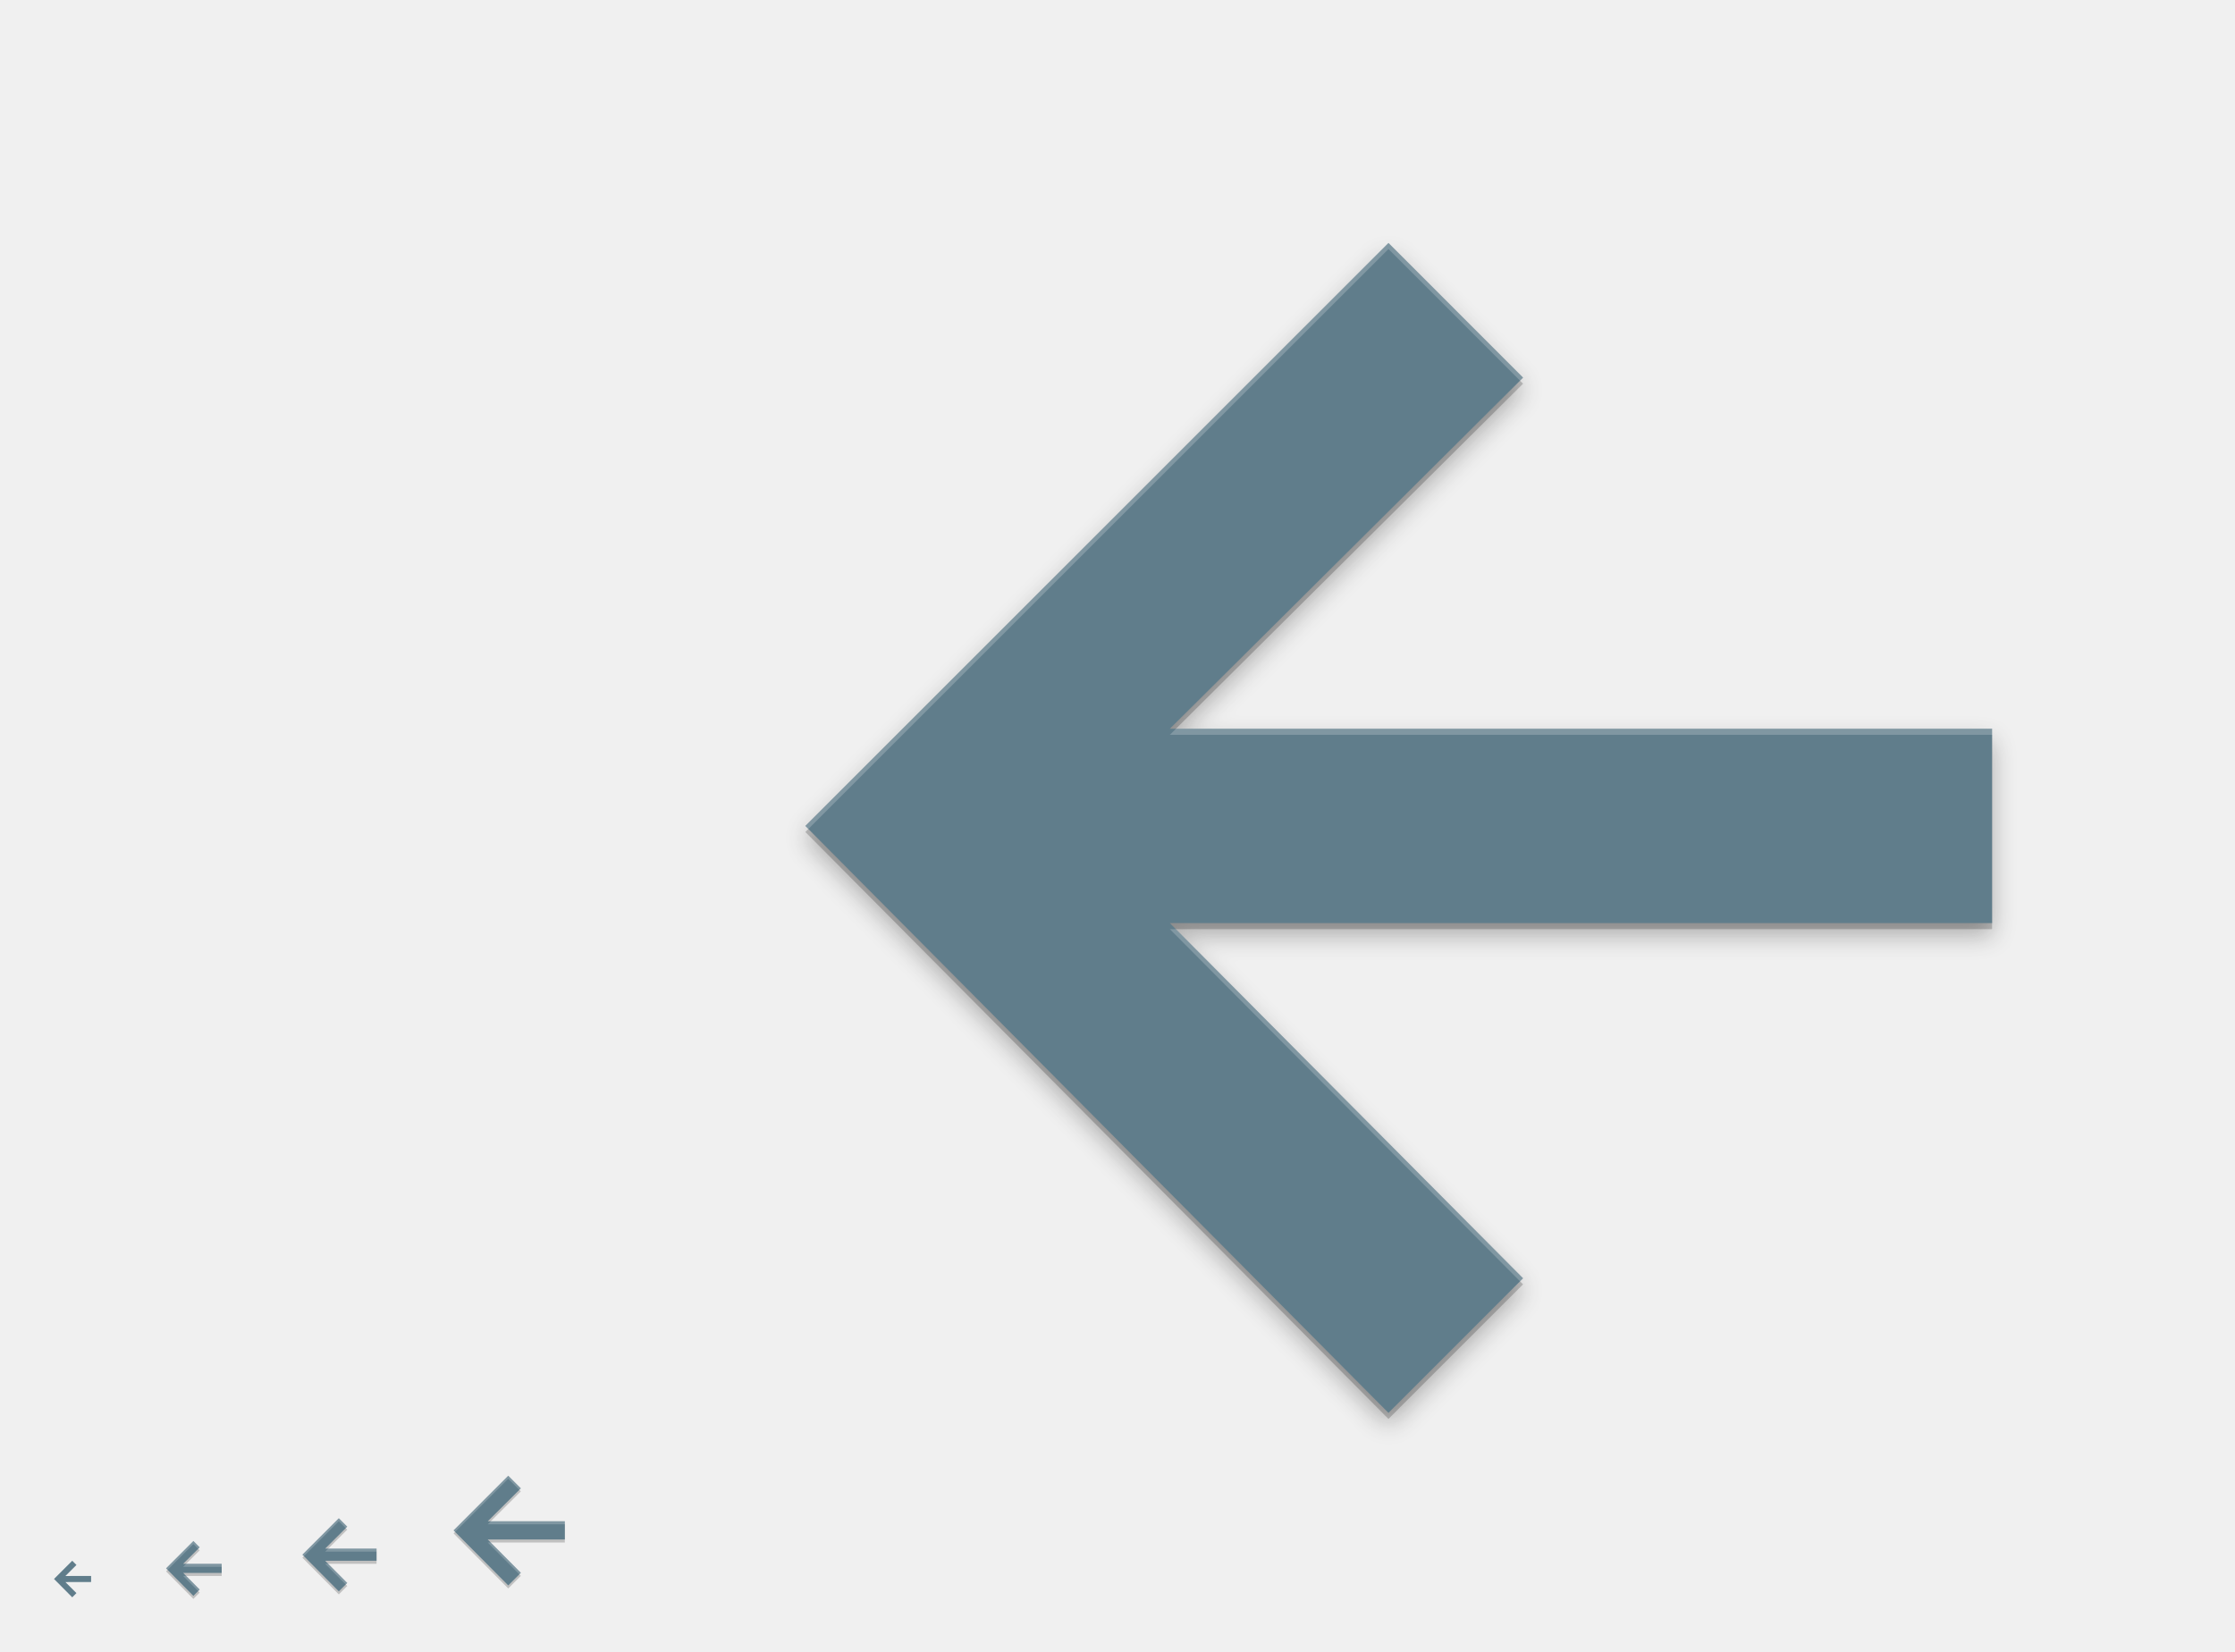
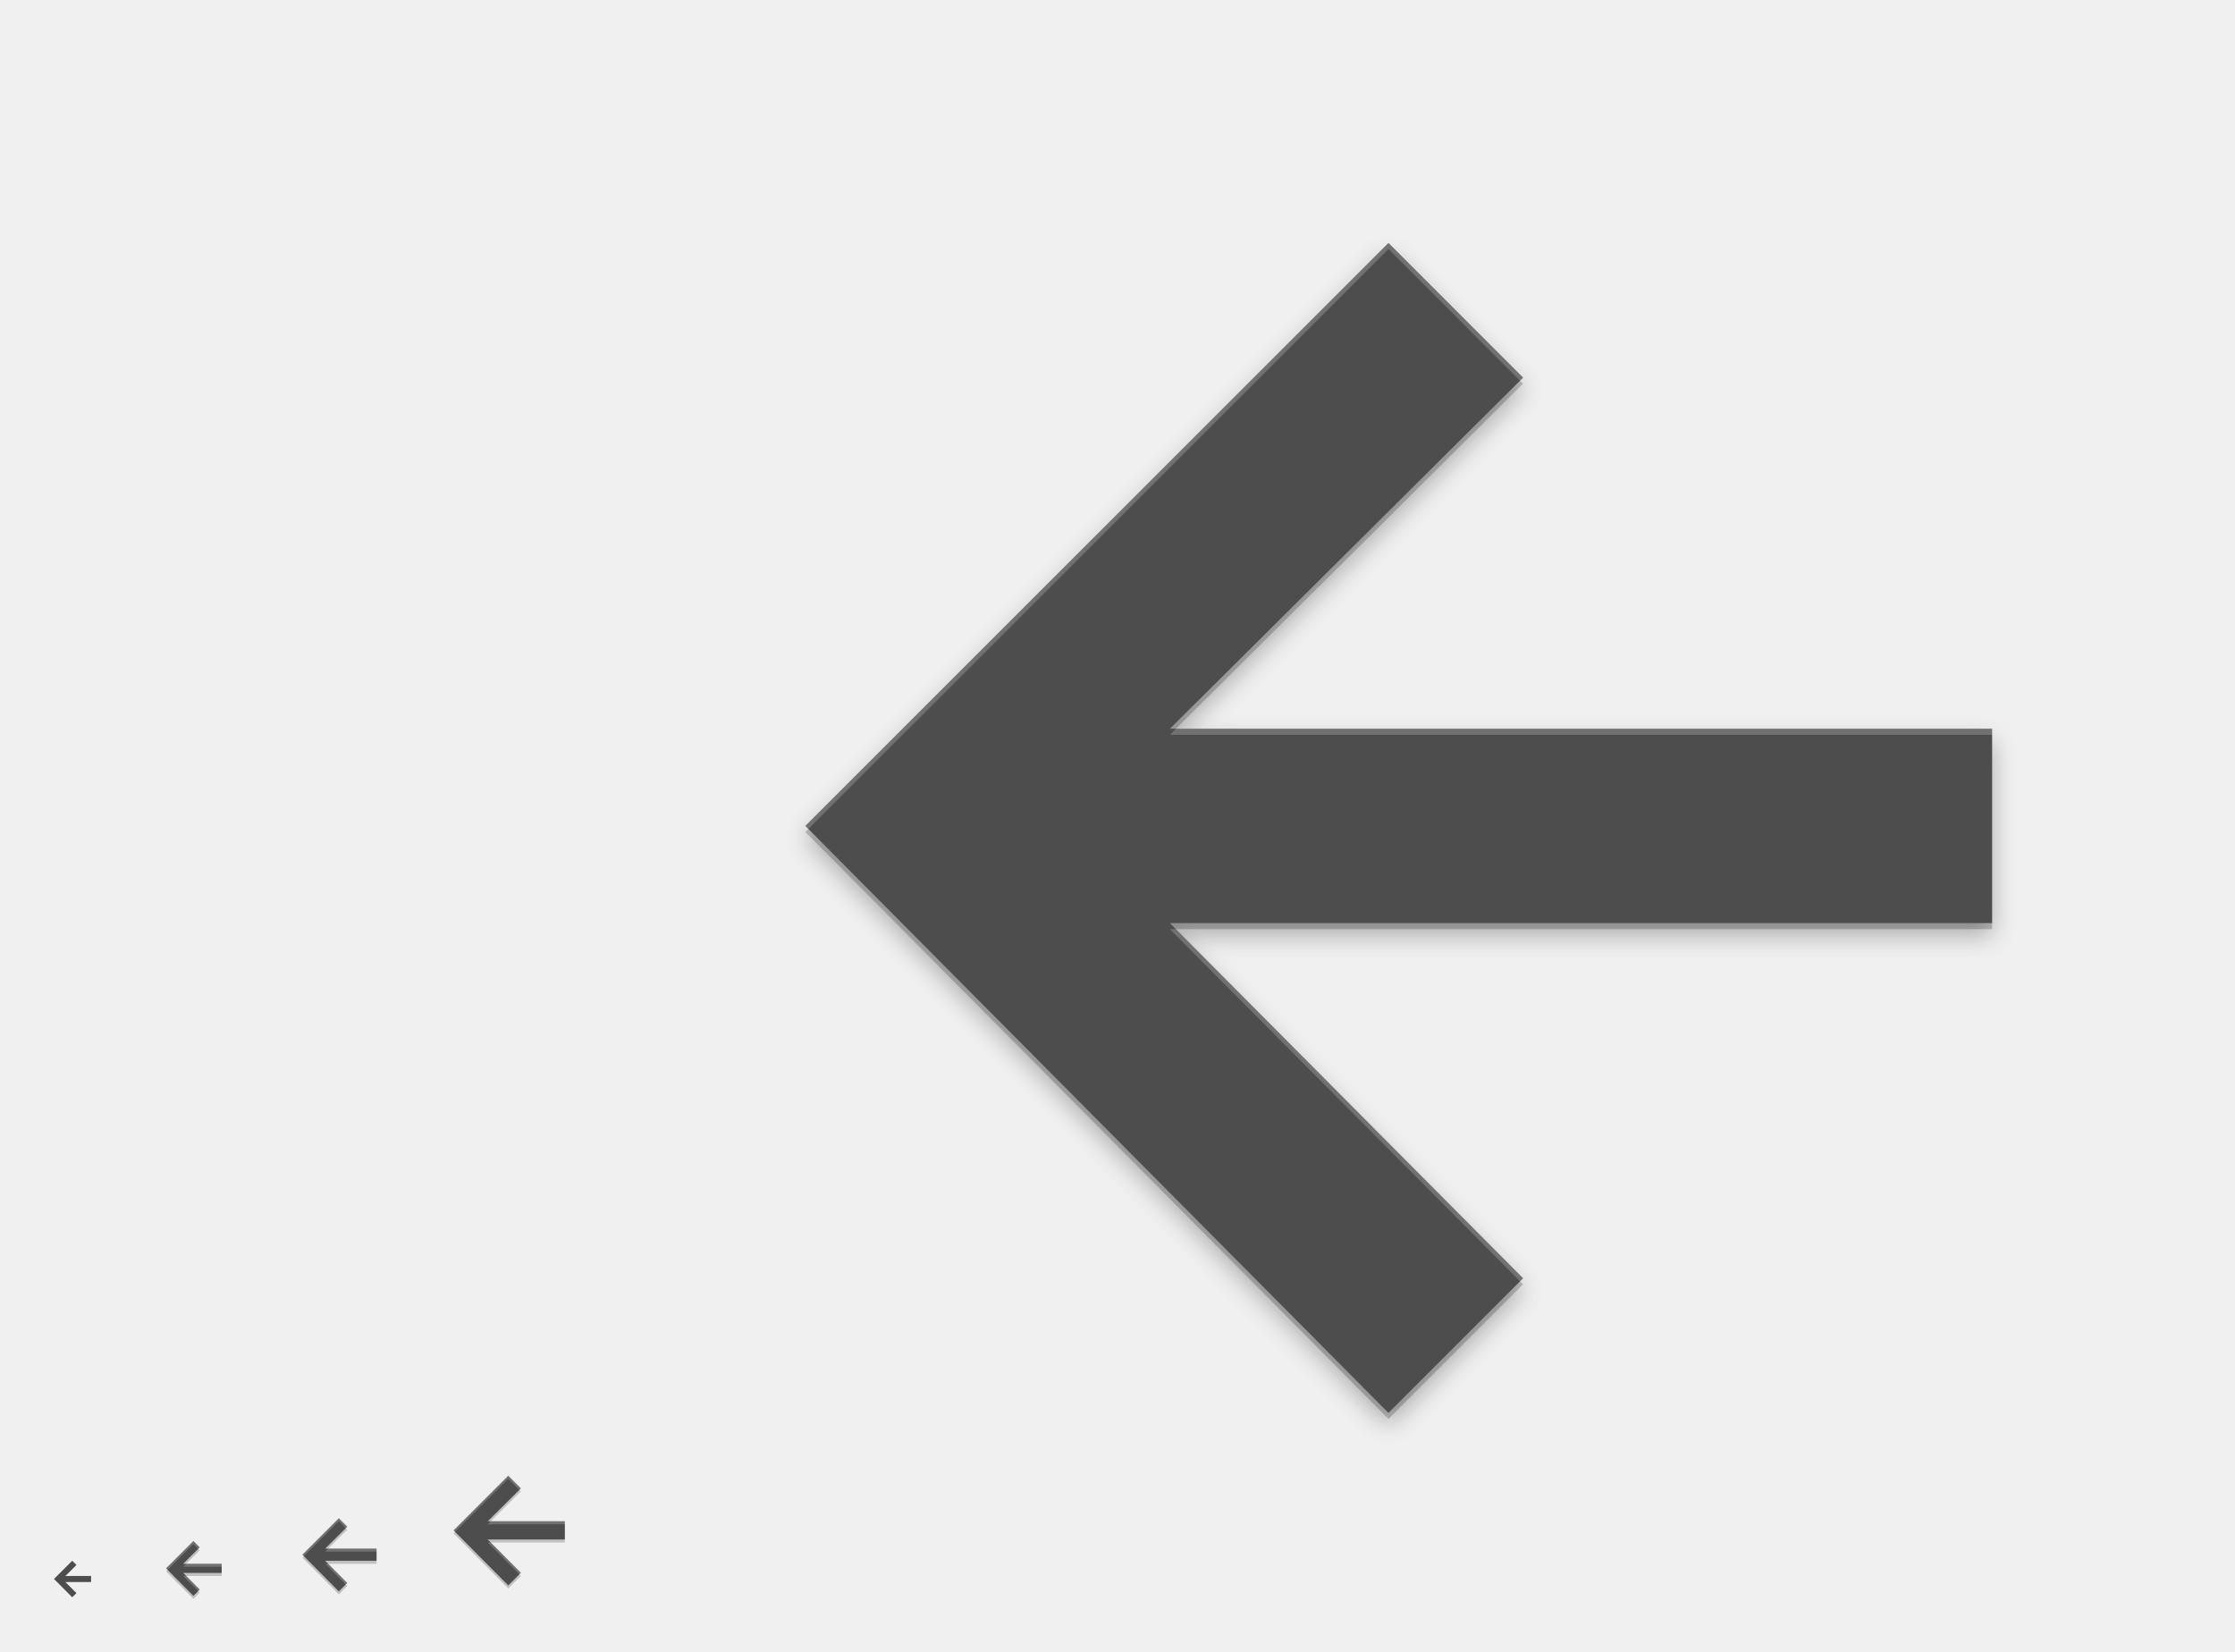
<svg xmlns="http://www.w3.org/2000/svg" xmlns:xlink="http://www.w3.org/1999/xlink" width="736" height="544" id="svg11300" version="1.0" style="display:inline;enable-background:new">
  <defs id="defs3">
    <filter style="color-interpolation-filters:sRGB" id="filter4240" x="-0.024" width="1.048" y="-0.024" height="1.048">
      <feGaussianBlur stdDeviation="3.88" id="feGaussianBlur4242" />
    </filter>
    <filter style="color-interpolation-filters:sRGB" id="filter4572" x="-0.024" width="1.048" y="-0.024" height="1.048">
      <feGaussianBlur stdDeviation="3.88" id="feGaussianBlur4574" />
    </filter>
    <filter style="color-interpolation-filters:sRGB" id="filter4686" x="-0.024" width="1.048" y="-0.024" height="1.048">
      <feGaussianBlur stdDeviation="3.88" id="feGaussianBlur4688" />
    </filter>
  </defs>
  <g style="display:inline" id="layer1" transform="translate(0,244)">
    <g style="display:none" id="layer7">
      <text y="337.745" xml:space="preserve" x="15.007" style="font-style:normal;font-variant:normal;font-weight:normal;font-stretch:normal;font-size:18px;font-family:'DejaVu Sans';-inkscape-font-specification:'DejaVu Sans';display:inline;fill:#000000;fill-opacity:1;stroke:none;enable-background:new" id="context">
        <tspan style="font-style:normal;font-variant:normal;font-weight:normal;font-stretch:normal;font-family:'DejaVu Sans';-inkscape-font-specification:'DejaVu Sans'" y="337.745" x="15.007" id="tspan3933">actions</tspan>
      </text>
      <text y="337.745" xml:space="preserve" x="142.488" style="font-style:normal;font-variant:normal;font-weight:bold;font-stretch:normal;font-size:18px;line-height:125%;font-family:'DejaVu Sans';-inkscape-font-specification:'DejaVu Sans Bold';text-align:start;writing-mode:lr-tb;text-anchor:start;display:inline;fill:#000000;fill-opacity:1;stroke:none;enable-background:new" id="icon-name">
        <tspan style="font-style:normal;font-variant:normal;font-weight:bold;font-stretch:normal;font-size:18px;font-family:'DejaVu Sans';-inkscape-font-specification:'DejaVu Sans Bold'" y="337.745" x="142.488" id="tspan3937">go-previous</tspan>
      </text>
      <rect style="display:inline;overflow:visible;visibility:visible;fill:#d3d7cf;fill-opacity:1;fill-rule:nonzero;stroke:none;stroke-width:2;marker:none;enable-background:accumulate" id="rect16x16" width="16" height="16" x="-32" y="268" transform="scale(-1,1)" />
      <rect style="display:inline;overflow:visible;visibility:visible;fill:#d3d7cf;fill-opacity:1;fill-rule:nonzero;stroke:none;stroke-width:2;marker:none;enable-background:accumulate" id="rect24x24" width="24" height="24" x="-76" y="260" transform="scale(-1,1)" />
      <rect style="display:inline;overflow:visible;visibility:visible;fill:#d3d7cf;fill-opacity:1;fill-rule:nonzero;stroke:none;stroke-width:2;marker:none;enable-background:accumulate" id="rect32x32" width="32" height="32" x="-128" y="252" transform="scale(-1,1)" />
      <rect y="236" x="-192" height="48" width="48" id="rect48x48" style="display:inline;overflow:visible;visibility:visible;fill:#d3d7cf;fill-opacity:1;fill-rule:nonzero;stroke:none;stroke-width:2;marker:none;enable-background:accumulate" transform="scale(-1,1)" />
      <rect style="display:inline;overflow:visible;visibility:visible;fill:#d3d7cf;fill-opacity:1;fill-rule:nonzero;stroke:none;stroke-width:2;marker:none;enable-background:accumulate" id="rect3951" width="512" height="512" x="-720" y="-228" transform="scale(-1,1)" />
    </g>
    <g id="layer6" style="display:inline">
      <g id="g4394">
-         <path d="m 23.788,270 1.385,1.386 -3.635,3.635 8.461,-0.021 0,2 -8.461,0.021 3.635,3.634 -1.385,1.385 -6.001,-6.041 z" style="fill:#607d8b;fill-opacity:1;fill-rule:nonzero;stroke:none" id="path4765" />
+         <path d="m 23.788,270 1.385,1.386 -3.635,3.635 8.461,-0.021 0,2 -8.461,0.021 3.635,3.634 -1.385,1.385 -6.001,-6.041 z" style="fill:#4d4d4d;fill-opacity:1;fill-rule:nonzero;stroke:none" id="path4765" />
        <rect style="display:inline;overflow:visible;visibility:visible;fill:none;fill-opacity:1;fill-rule:nonzero;stroke:none;stroke-width:2;marker:none;enable-background:accumulate" id="rect4349" width="16" height="16" x="-32" y="268" transform="scale(-1,1)" />
      </g>
      <g id="g4388">
        <path id="path4224" style="opacity:0.2;fill:#000000;fill-opacity:1;fill-rule:nonzero;stroke:none" d="m 63.683,264.501 2.078,2.079 -5.452,5.42 12.692,0 0,3 -12.692,0 5.452,5.483 -2.078,2.078 -9.001,-9.061 z" />
-         <path d="m 63.683,263.501 2.078,2.079 -5.452,5.42 12.692,0 0,3 -12.692,0 5.452,5.483 -2.078,2.078 -9.001,-9.061 z" style="fill:#607d8b;fill-opacity:1;fill-rule:nonzero;stroke:none" id="path4192" />
+         <path d="m 63.683,263.501 2.078,2.079 -5.452,5.42 12.692,0 0,3 -12.692,0 5.452,5.483 -2.078,2.078 -9.001,-9.061 z" style="fill:#4d4d4d;fill-opacity:1;fill-rule:nonzero;stroke:none" id="path4192" />
        <path id="path4212" d="m 63.684,263.5 -9.002,9 0.498,0.502 8.504,-8.502 1.576,1.578 0.5,-0.498 L 63.684,263.5 Z M 61.314,271 60.309,272 73,272 l 0,-1 -11.686,0 z m -1.006,4 4.953,4.98 0.498,-0.498 L 61.303,275 l -0.994,0 z" style="opacity:0.2;fill:#ffffff;fill-opacity:1;fill-rule:nonzero;stroke:none" />
        <rect style="display:inline;overflow:visible;visibility:visible;fill:none;fill-opacity:1;fill-rule:nonzero;stroke:none;stroke-width:2;marker:none;enable-background:accumulate" id="rect4351" width="24" height="24" x="-76" y="260" transform="scale(-1,1)" />
      </g>
      <g id="g4382">
        <path d="m 111.577,257.001 2.77,2.772 -7.27,7.227 16.923,0 0,4 -16.923,0 7.27,7.311 -2.77,2.77 -12.002,-12.081 z" style="opacity:0.2;fill:#000000;fill-opacity:1;fill-rule:nonzero;stroke:none" id="path4222" />
-         <path id="path4173" style="fill:#607d8b;fill-opacity:1;fill-rule:nonzero;stroke:none" d="m 111.577,256.001 2.77,2.772 -7.27,7.227 16.923,0 0,4 -16.923,0 7.27,7.311 -2.77,2.77 -12.002,-12.081 z" />
+         <path id="path4173" style="fill:#4d4d4d;fill-opacity:1;fill-rule:nonzero;stroke:none" d="m 111.577,256.001 2.77,2.772 -7.27,7.227 16.923,0 0,4 -16.923,0 7.27,7.311 -2.77,2.77 -12.002,-12.081 z" />
        <path id="path4210" d="M 111.576,256.002 99.576,268 l 0.498,0.502 11.502,-11.5 2.27,2.27 0.502,-0.498 -2.771,-2.771 z M 108.084,266 l -1.006,1 16.922,0 0,-1 -15.916,0 z m -1.006,5 6.771,6.809 0.498,-0.498 -6.275,-6.311 -0.994,0 z" style="opacity:0.2;fill:#ffffff;fill-opacity:1;fill-rule:nonzero;stroke:none" />
        <rect style="display:inline;overflow:visible;visibility:visible;fill:none;fill-opacity:1;fill-rule:nonzero;stroke:none;stroke-width:2;marker:none;enable-background:accumulate" id="rect4353" width="32" height="32" x="-128" y="252" transform="scale(-1,1)" />
      </g>
      <g id="g4376">
        <path d="m 167.365,243.001 4.155,4.158 L 160.616,258 l 25.384,0 0,6 -25.384,0 10.905,10.966 -4.155,4.155 -18.003,-18.122 z" style="opacity:0.2;fill:#000000;fill-opacity:1;fill-rule:nonzero;stroke:none" id="path4226" />
-         <path id="path4198" style="fill:#607d8b;fill-opacity:1;fill-rule:nonzero;stroke:none" d="m 167.365,242.001 4.155,4.158 L 160.616,257 l 25.384,0 0,6 -25.384,0 10.905,10.966 -4.155,4.155 -18.003,-18.122 z" />
+         <path id="path4198" style="fill:#4d4d4d;fill-opacity:1;fill-rule:nonzero;stroke:none" d="m 167.365,242.001 4.155,4.158 L 160.616,257 l 25.384,0 0,6 -25.384,0 10.905,10.966 -4.155,4.155 -18.003,-18.122 z" />
        <path id="path4214" d="M 167.365,242.002 149.363,260 l 0.498,0.502 17.504,-17.5 3.654,3.654 0.502,-0.498 -4.156,-4.156 z M 161.621,257 l -1.006,1 25.385,0 0,-1 -24.379,0 z m -1.006,7 10.408,10.465 0.498,-0.498 -9.912,-9.967 -0.994,0 z" style="opacity:0.2;fill:#ffffff;fill-opacity:1;fill-rule:nonzero;stroke:none" />
        <rect y="236" x="-192" height="48" width="48" id="rect4355" style="display:inline;overflow:visible;visibility:visible;fill:none;fill-opacity:1;fill-rule:nonzero;stroke:none;stroke-width:2;marker:none;enable-background:accumulate" transform="scale(-1,1)" />
      </g>
      <g id="g4368">
        <path id="path4244" style="opacity:0.1;fill:#000000;fill-opacity:1;fill-rule:nonzero;stroke:none;filter:url(#filter4240)" d="m 457.232,-159.984 44.323,44.347 L 385.237,0 656,0 l 0,64 -270.764,0 116.318,116.976 -44.323,44.323 L 265.204,31.999 Z" />
        <path d="m 457.232,-159.984 44.323,44.347 L 385.237,0 656,0 l 0,64 -270.764,0 116.318,116.976 -44.323,44.323 L 265.204,31.999 Z" style="opacity:0.2;fill:#000000;fill-opacity:1;fill-rule:nonzero;stroke:none;filter:url(#filter4240)" id="path4238" />
        <path id="path4236" style="opacity:0.2;fill:#000000;fill-opacity:1;fill-rule:nonzero;stroke:none" d="m 457.232,-161.984 44.323,44.347 L 385.237,-2 l 270.764,0 0,64 -270.764,0 116.318,116.976 -44.323,44.323 L 265.204,29.999 Z" />
-         <path d="m 457.232,-163.984 44.323,44.347 L 385.237,-4 l 270.764,0 0,64 -270.764,0 116.318,116.976 -44.323,44.323 L 265.204,27.999 Z" style="fill:#607d8b;fill-opacity:1;fill-rule:nonzero;stroke:none" id="path4167" />
+         <path d="m 457.232,-163.984 44.323,44.347 L 385.237,-4 l 270.764,0 0,64 -270.764,0 116.318,116.976 -44.323,44.323 L 265.204,27.999 Z" style="fill:#4d4d4d;fill-opacity:1;fill-rule:nonzero;stroke:none" id="path4167" />
        <path id="path4231" d="M 457.232,-163.984 265.205,28 l 0.996,1.004 191.031,-190.988 43.32,43.344 1.002,-0.996 -44.322,-44.348 z M 387.248,-4 385.236,-2 656,-2 l 0,-2 -268.752,0 z m -2.012,66 115.32,115.975 0.998,-0.998 L 387.225,62 l -1.988,0 z" style="opacity:0.2;fill:#ffffff;fill-opacity:1;fill-rule:nonzero;stroke:none" />
        <rect style="display:inline;overflow:visible;visibility:visible;fill:none;fill-opacity:1;fill-rule:nonzero;stroke:none;stroke-width:2;marker:none;enable-background:accumulate" id="rect4357" width="512" height="512" x="-720" y="-228" transform="scale(-1,1)" />
      </g>
    </g>
  </g>
  <g transform="translate(0,244)" id="g4246" style="display:inline">
    <g id="g4248" style="display:none">
      <text id="text4250" style="font-style:normal;font-variant:normal;font-weight:normal;font-stretch:normal;font-size:18px;font-family:'DejaVu Sans';-inkscape-font-specification:'DejaVu Sans';display:inline;fill:#000000;fill-opacity:1;stroke:none;enable-background:new" x="755.007" xml:space="preserve" y="337.745">
        <tspan id="tspan4252" x="755.007" y="337.745" style="font-style:normal;font-variant:normal;font-weight:normal;font-stretch:normal;font-family:'DejaVu Sans';-inkscape-font-specification:'DejaVu Sans'">actions</tspan>
      </text>
      <text id="text4254" style="font-style:normal;font-variant:normal;font-weight:bold;font-stretch:normal;font-size:18px;line-height:125%;font-family:'DejaVu Sans';-inkscape-font-specification:'DejaVu Sans Bold';text-align:start;writing-mode:lr-tb;text-anchor:start;display:inline;fill:#000000;fill-opacity:1;stroke:none;enable-background:new" x="882.488" xml:space="preserve" y="337.745">
        <tspan x="882.488" y="337.745" style="font-style:normal;font-variant:normal;font-weight:bold;font-stretch:normal;font-size:18px;font-family:'DejaVu Sans';-inkscape-font-specification:'DejaVu Sans Bold'" id="tspan4300">go-next</tspan>
      </text>
      <rect transform="scale(-1,1)" y="268" x="-772" height="16" width="16" id="rect4258" style="display:inline;overflow:visible;visibility:visible;fill:#d3d7cf;fill-opacity:1;fill-rule:nonzero;stroke:none;stroke-width:2;marker:none;enable-background:accumulate" />
      <rect transform="scale(-1,1)" y="260" x="-816" height="24" width="24" id="rect4260" style="display:inline;overflow:visible;visibility:visible;fill:#d3d7cf;fill-opacity:1;fill-rule:nonzero;stroke:none;stroke-width:2;marker:none;enable-background:accumulate" />
      <rect transform="scale(-1,1)" y="252" x="-868" height="32" width="32" id="rect4262" style="display:inline;overflow:visible;visibility:visible;fill:#d3d7cf;fill-opacity:1;fill-rule:nonzero;stroke:none;stroke-width:2;marker:none;enable-background:accumulate" />
      <rect transform="scale(-1,1)" style="display:inline;overflow:visible;visibility:visible;fill:#d3d7cf;fill-opacity:1;fill-rule:nonzero;stroke:none;stroke-width:2;marker:none;enable-background:accumulate" id="rect4264" width="48" height="48" x="-932" y="236" />
      <rect transform="scale(-1,1)" y="-228" x="-1460" height="512" width="512" id="rect4266" style="display:inline;overflow:visible;visibility:visible;fill:#d3d7cf;fill-opacity:1;fill-rule:nonzero;stroke:none;stroke-width:2;marker:none;enable-background:accumulate" />
    </g>
    <g style="display:inline" id="g4268">
      <use style="display:inline;enable-background:new" x="0" y="0" xlink:href="#g4368" id="use4400" transform="matrix(-1,0,0,1,1668,0)" width="100%" height="100%" />
      <use style="display:inline;enable-background:new" x="0" y="0" xlink:href="#g4376" id="use4405" transform="matrix(-1,0,0,1,1076,0)" width="100%" height="100%" />
      <use style="display:inline;enable-background:new" x="0" y="0" xlink:href="#g4382" id="use4410" transform="matrix(-1,0,0,1,964,0)" width="100%" height="100%" />
      <use style="display:inline;enable-background:new" x="0" y="0" xlink:href="#g4388" id="use4415" transform="matrix(-1,0,0,1,868,0)" width="100%" height="100%" />
      <use style="display:inline;enable-background:new" x="0" y="0" xlink:href="#g4394" id="use4420" transform="matrix(-1,0,0,1,788,0)" width="100%" height="100%" />
    </g>
  </g>
  <g transform="translate(0,244)" id="g4425" style="display:inline">
    <g id="g4427" style="display:none">
      <text id="text4429" style="font-style:normal;font-variant:normal;font-weight:normal;font-stretch:normal;font-size:18px;font-family:'DejaVu Sans';-inkscape-font-specification:'DejaVu Sans';display:inline;fill:#000000;fill-opacity:1;stroke:none;enable-background:new" x="15.007" xml:space="preserve" y="-302.255">
        <tspan id="tspan4431" x="15.007" y="-302.255" style="font-style:normal;font-variant:normal;font-weight:normal;font-stretch:normal;font-family:'DejaVu Sans';-inkscape-font-specification:'DejaVu Sans'">actions</tspan>
      </text>
      <text id="text4433" style="font-style:normal;font-variant:normal;font-weight:bold;font-stretch:normal;font-size:18px;line-height:125%;font-family:'DejaVu Sans';-inkscape-font-specification:'DejaVu Sans Bold';text-align:start;writing-mode:lr-tb;text-anchor:start;display:inline;fill:#000000;fill-opacity:1;stroke:none;enable-background:new" x="142.488" xml:space="preserve" y="-302.255">
        <tspan x="142.488" y="-302.255" style="font-style:normal;font-variant:normal;font-weight:bold;font-stretch:normal;font-size:18px;font-family:'DejaVu Sans';-inkscape-font-specification:'DejaVu Sans Bold'" id="tspan4499">go-up</tspan>
      </text>
      <rect transform="scale(-1,1)" y="-372" x="-32" height="16" width="16" id="rect4437" style="display:inline;overflow:visible;visibility:visible;fill:#d3d7cf;fill-opacity:1;fill-rule:nonzero;stroke:none;stroke-width:2;marker:none;enable-background:accumulate" />
      <rect transform="scale(-1,1)" y="-380" x="-76" height="24" width="24" id="rect4439" style="display:inline;overflow:visible;visibility:visible;fill:#d3d7cf;fill-opacity:1;fill-rule:nonzero;stroke:none;stroke-width:2;marker:none;enable-background:accumulate" />
      <rect transform="scale(-1,1)" y="-388" x="-128" height="32" width="32" id="rect4441" style="display:inline;overflow:visible;visibility:visible;fill:#d3d7cf;fill-opacity:1;fill-rule:nonzero;stroke:none;stroke-width:2;marker:none;enable-background:accumulate" />
      <rect transform="scale(-1,1)" style="display:inline;overflow:visible;visibility:visible;fill:#d3d7cf;fill-opacity:1;fill-rule:nonzero;stroke:none;stroke-width:2;marker:none;enable-background:accumulate" id="rect4443" width="48" height="48" x="-192" y="-404" />
      <rect transform="scale(-1,1)" y="-868" x="-720" height="512" width="512" id="rect4445" style="display:inline;overflow:visible;visibility:visible;fill:#d3d7cf;fill-opacity:1;fill-rule:nonzero;stroke:none;stroke-width:2;marker:none;enable-background:accumulate" />
    </g>
    <g style="display:inline" id="g4447">
      <g id="g4534" transform="matrix(0,1,-1,0,-340,-388)">
-         <path id="path4451" style="fill:#607d8b;fill-opacity:1;fill-rule:nonzero;stroke:none" d="m 23.788,-370 1.385,1.386 -3.635,3.635 8.461,-0.021 0,2 -8.461,0.021 3.635,3.634 -1.385,1.385 -6.001,-6.041 z" />
+         <path id="path4451" style="fill:#4d4d4d;fill-opacity:1;fill-rule:nonzero;stroke:none" d="m 23.788,-370 1.385,1.386 -3.635,3.635 8.461,-0.021 0,2 -8.461,0.021 3.635,3.634 -1.385,1.385 -6.001,-6.041 z" />
        <rect transform="scale(-1,1)" y="-372" x="-32" height="16" width="16" id="rect4453" style="display:inline;overflow:visible;visibility:visible;fill:none;fill-opacity:1;fill-rule:nonzero;stroke:none;stroke-width:2;marker:none;enable-background:accumulate" />
      </g>
      <g id="g4530" transform="matrix(0,1,-1,0,-304,-432)">
        <path id="path4548" style="opacity:0.2;fill:#000000;fill-opacity:1;fill-rule:nonzero;stroke:none" d="m 64.683,-376.499 2.078,2.079 -5.452,5.42 12.692,0 0,3 -12.692,0 5.452,5.483 -2.078,2.078 -9.001,-9.061 z" />
-         <path id="path4459" style="fill:#607d8b;fill-opacity:1;fill-rule:nonzero;stroke:none" d="m 63.683,-376.499 2.078,2.079 -5.452,5.42 12.692,0 0,3 -12.692,0 5.452,5.483 -2.078,2.078 -9.001,-9.061 z" />
+         <path id="path4459" style="fill:#4d4d4d;fill-opacity:1;fill-rule:nonzero;stroke:none" d="m 63.683,-376.499 2.078,2.079 -5.452,5.42 12.692,0 0,3 -12.692,0 5.452,5.483 -2.078,2.078 -9.001,-9.061 z" />
        <rect transform="scale(-1,1)" y="-380" x="-76" height="24" width="24" id="rect4463" style="display:inline;overflow:visible;visibility:visible;fill:none;fill-opacity:1;fill-rule:nonzero;stroke:none;stroke-width:2;marker:none;enable-background:accumulate" />
        <path style="opacity:0.2;fill:#ffffff;fill-opacity:1;fill-rule:nonzero;stroke:none" d="m 63.5,-133.318 -9.061,9.002 0.502,0.502 8.559,-8.504 8.5,8.502 0.5,-0.5 -9,-9.002 z" transform="matrix(0,-1,1,0,188,-304)" id="path4542" />
      </g>
      <g id="g4526" transform="matrix(0,1,-1,0,-260,-484)">
        <path d="m 112.577,-383.999 2.77,2.772 -7.27,7.227 16.923,0 0,4 -16.923,0 7.27,7.311 -2.77,2.77 -12.002,-12.081 z" style="opacity:0.2;fill:#000000;fill-opacity:1;fill-rule:nonzero;stroke:none" id="path4550" />
-         <path d="m 111.577,-383.999 2.77,2.772 -7.27,7.227 16.923,0 0,4 -16.923,0 7.27,7.311 -2.77,2.77 -12.002,-12.081 z" style="fill:#607d8b;fill-opacity:1;fill-rule:nonzero;stroke:none" id="path4469" />
+         <path d="m 111.577,-383.999 2.77,2.772 -7.27,7.227 16.923,0 0,4 -16.923,0 7.27,7.311 -2.77,2.77 -12.002,-12.081 z" style="fill:#4d4d4d;fill-opacity:1;fill-rule:nonzero;stroke:none" id="path4469" />
        <rect transform="scale(-1,1)" y="-388" x="-128" height="32" width="32" id="rect4473" style="display:inline;overflow:visible;visibility:visible;fill:none;fill-opacity:1;fill-rule:nonzero;stroke:none;stroke-width:2;marker:none;enable-background:accumulate" />
        <path style="opacity:0.2;fill:#ffffff;fill-opacity:1;fill-rule:nonzero;stroke:none" d="m 112,-140.424 -12.082,12 0.502,0.502 11.58,-11.502 11.498,11.5 0.5,-0.5 -11.998,-12 z" transform="matrix(0,-1,1,0,240,-260)" id="path4544" />
      </g>
      <g id="g4522" transform="matrix(0,1,-1,0,-212,-548)">
        <path d="m 168.365,-397.999 4.155,4.158 -10.905,10.841 25.384,0 0,6 -25.384,0 10.905,10.966 -4.155,4.155 -18.003,-18.122 z" style="opacity:0.2;fill:#000000;fill-opacity:1;fill-rule:nonzero;stroke:none" id="path4552" />
-         <path d="m 167.365,-397.999 4.155,4.158 -10.905,10.841 25.384,0 0,6 -25.384,0 10.905,10.966 -4.155,4.155 -18.003,-18.122 z" style="fill:#607d8b;fill-opacity:1;fill-rule:nonzero;stroke:none" id="path4479" />
+         <path d="m 167.365,-397.999 4.155,4.158 -10.905,10.841 25.384,0 0,6 -25.384,0 10.905,10.966 -4.155,4.155 -18.003,-18.122 z" style="fill:#4d4d4d;fill-opacity:1;fill-rule:nonzero;stroke:none" id="path4479" />
        <rect transform="scale(-1,1)" style="display:inline;overflow:visible;visibility:visible;fill:none;fill-opacity:1;fill-rule:nonzero;stroke:none;stroke-width:2;marker:none;enable-background:accumulate" id="rect4483" width="48" height="48" x="-192" y="-404" />
        <path style="opacity:0.2;fill:#ffffff;fill-opacity:1;fill-rule:nonzero;stroke:none" d="m 168,-154.637 -18.121,18.002 0.502,0.502 17.619,-17.504 17.498,17.502 0.5,-0.5 L 168,-154.637 Z" transform="matrix(0,-1,1,0,304,-212)" id="path4546" />
      </g>
      <g id="g4538" transform="matrix(0,1,-1,0,-148,-1076)">
        <path d="m 461.232,-803.984 44.323,44.347 L 389.237,-644 l 270.764,0 0,64 -270.764,0 116.318,116.976 -44.323,44.323 -192.028,-193.3 z" style="opacity:0.1;fill:#000000;fill-opacity:1;fill-rule:nonzero;stroke:none;filter:url(#filter4572)" id="path4576" />
        <path id="path4570" style="opacity:0.2;fill:#000000;fill-opacity:1;fill-rule:nonzero;stroke:none;filter:url(#filter4572)" d="m 461.232,-803.984 44.323,44.347 L 389.237,-644 l 270.764,0 0,64 -270.764,0 116.318,116.976 -44.323,44.323 -192.028,-193.3 z" />
        <path d="m 459.232,-803.984 44.323,44.347 L 387.237,-644 l 270.764,0 0,64 -270.764,0 116.318,116.976 -44.323,44.323 -192.028,-193.3 z" style="opacity:0.2;fill:#000000;fill-opacity:1;fill-rule:nonzero;stroke:none" id="path4568" />
-         <path id="path4493" style="fill:#607d8b;fill-opacity:1;fill-rule:nonzero;stroke:none" d="m 457.232,-803.984 44.323,44.347 L 385.237,-644 l 270.764,0 0,64 -270.764,0 116.318,116.976 -44.323,44.323 -192.028,-193.3 z" />
+         <path id="path4493" style="fill:#4d4d4d;fill-opacity:1;fill-rule:nonzero;stroke:none" d="m 457.232,-803.984 44.323,44.347 L 385.237,-644 l 270.764,0 0,64 -270.764,0 116.318,116.976 -44.323,44.323 -192.028,-193.3 z" />
        <rect transform="scale(-1,1)" y="-868" x="-720" height="512" width="512" id="rect4497" style="display:inline;overflow:visible;visibility:visible;fill:none;fill-opacity:1;fill-rule:nonzero;stroke:none;stroke-width:2;marker:none;enable-background:accumulate" />
        <path style="opacity:0.2;fill:#ffffff;fill-opacity:1;fill-rule:nonzero;stroke:none" d="m 464,-566.795 -193.299,192.027 1.004,1.004 L 464,-564.795 l 190.984,191.027 1,-1 L 464,-566.795 Z" transform="matrix(0,-1,1,0,832,-148)" id="path4563" />
      </g>
    </g>
  </g>
  <g style="display:inline" id="g4578" transform="translate(0,244)">
    <g style="display:none" id="g4580">
      <text y="-302.255" xml:space="preserve" x="755.007" style="font-style:normal;font-variant:normal;font-weight:normal;font-stretch:normal;font-size:18px;font-family:'DejaVu Sans';-inkscape-font-specification:'DejaVu Sans';display:inline;fill:#000000;fill-opacity:1;stroke:none;enable-background:new" id="text4582">
        <tspan style="font-style:normal;font-variant:normal;font-weight:normal;font-stretch:normal;font-family:'DejaVu Sans';-inkscape-font-specification:'DejaVu Sans'" y="-302.255" x="755.007" id="tspan4584">actions</tspan>
      </text>
      <text y="-302.255" xml:space="preserve" x="882.488" style="font-style:normal;font-variant:normal;font-weight:bold;font-stretch:normal;font-size:18px;line-height:125%;font-family:'DejaVu Sans';-inkscape-font-specification:'DejaVu Sans Bold';text-align:start;writing-mode:lr-tb;text-anchor:start;display:inline;fill:#000000;fill-opacity:1;stroke:none;enable-background:new" id="text4586">
        <tspan style="font-style:normal;font-variant:normal;font-weight:bold;font-stretch:normal;font-size:18px;font-family:'DejaVu Sans';-inkscape-font-specification:'DejaVu Sans Bold'" y="-302.255" x="882.488" id="tspan4652">go-down</tspan>
      </text>
      <rect style="display:inline;overflow:visible;visibility:visible;fill:#d3d7cf;fill-opacity:1;fill-rule:nonzero;stroke:none;stroke-width:2;marker:none;enable-background:accumulate" id="rect4590" width="16" height="16" x="-772" y="-372" transform="scale(-1,1)" />
      <rect style="display:inline;overflow:visible;visibility:visible;fill:#d3d7cf;fill-opacity:1;fill-rule:nonzero;stroke:none;stroke-width:2;marker:none;enable-background:accumulate" id="rect4592" width="24" height="24" x="-816" y="-380" transform="scale(-1,1)" />
      <rect style="display:inline;overflow:visible;visibility:visible;fill:#d3d7cf;fill-opacity:1;fill-rule:nonzero;stroke:none;stroke-width:2;marker:none;enable-background:accumulate" id="rect4594" width="32" height="32" x="-868" y="-388" transform="scale(-1,1)" />
      <rect y="-404" x="-932" height="48" width="48" id="rect4596" style="display:inline;overflow:visible;visibility:visible;fill:#d3d7cf;fill-opacity:1;fill-rule:nonzero;stroke:none;stroke-width:2;marker:none;enable-background:accumulate" transform="scale(-1,1)" />
      <rect style="display:inline;overflow:visible;visibility:visible;fill:#d3d7cf;fill-opacity:1;fill-rule:nonzero;stroke:none;stroke-width:2;marker:none;enable-background:accumulate" id="rect4598" width="512" height="512" x="-1460" y="-868" transform="scale(-1,1)" />
    </g>
    <g id="g4600" style="display:inline">
      <g transform="matrix(0,-1,-1,0,400,-340)" id="g4602">
-         <path d="m 23.788,-370 1.385,1.386 -3.635,3.635 8.461,-0.021 0,2 -8.461,0.021 3.635,3.634 -1.385,1.385 -6.001,-6.041 z" style="fill:#607d8b;fill-opacity:1;fill-rule:nonzero;stroke:none" id="path4604" />
+         <path d="m 23.788,-370 1.385,1.386 -3.635,3.635 8.461,-0.021 0,2 -8.461,0.021 3.635,3.634 -1.385,1.385 -6.001,-6.041 z" style="fill:#4d4d4d;fill-opacity:1;fill-rule:nonzero;stroke:none" id="path4604" />
        <rect style="display:inline;overflow:visible;visibility:visible;fill:none;fill-opacity:1;fill-rule:nonzero;stroke:none;stroke-width:2;marker:none;enable-background:accumulate" id="rect4606" width="16" height="16" x="-32" y="-372" transform="scale(-1,1)" />
      </g>
      <g transform="matrix(0,-1,-1,0,436,-304)" id="g4608">
        <path id="path4668" style="opacity:0.2;fill:#000000;fill-opacity:1;fill-rule:nonzero;stroke:none" d="m 62.682,-376.499 2.078,2.079 -5.452,5.42 12.692,0 0,3 -12.692,0 5.452,5.483 -2.078,2.078 -9.001,-9.061 z" />
-         <path d="m 63.683,-376.499 2.078,2.079 -5.452,5.42 12.692,0 0,3 -12.692,0 5.452,5.483 -2.078,2.078 -9.001,-9.061 z" style="fill:#607d8b;fill-opacity:1;fill-rule:nonzero;stroke:none" id="path4610" />
+         <path d="m 63.683,-376.499 2.078,2.079 -5.452,5.42 12.692,0 0,3 -12.692,0 5.452,5.483 -2.078,2.078 -9.001,-9.061 z" style="fill:#4d4d4d;fill-opacity:1;fill-rule:nonzero;stroke:none" id="path4610" />
        <rect style="display:inline;overflow:visible;visibility:visible;fill:none;fill-opacity:1;fill-rule:nonzero;stroke:none;stroke-width:2;marker:none;enable-background:accumulate" id="rect4612" width="24" height="24" x="-76" y="-380" transform="scale(-1,1)" />
        <path style="fill:#ffffff;fill-opacity:1;fill-rule:nonzero;stroke:none;opacity:0.2" d="M 802 -133 L 802 -132 L 805 -132 L 805 -133 L 802 -133 z M 796.518 -125.76 L 794.439 -123.684 L 794.941 -123.184 L 796.518 -124.76 L 802 -119.307 L 802 -120.309 L 796.518 -125.76 z M 810.42 -125.76 L 805 -120.309 L 805 -119.307 L 810.42 -124.76 L 811.998 -123.182 L 812.5 -123.684 L 810.42 -125.76 z " transform="matrix(0,-1,-1,0,-60,436)" id="path4656" />
      </g>
      <g transform="matrix(0,-1,-1,0,480,-260)" id="g4618">
        <path d="m 110.577,-383.999 2.77,2.772 -7.27,7.227 16.923,0 0,4 -16.923,0 7.27,7.311 -2.77,2.77 -12.002,-12.081 z" style="opacity:0.2;fill:#000000;fill-opacity:1;fill-rule:nonzero;stroke:none" id="path4670" />
-         <path id="path4620" style="fill:#607d8b;fill-opacity:1;fill-rule:nonzero;stroke:none" d="m 111.577,-383.999 2.77,2.772 -7.27,7.227 16.923,0 0,4 -16.923,0 7.27,7.311 -2.77,2.77 -12.002,-12.081 z" />
+         <path id="path4620" style="fill:#4d4d4d;fill-opacity:1;fill-rule:nonzero;stroke:none" d="m 111.577,-383.999 2.77,2.772 -7.27,7.227 16.923,0 0,4 -16.923,0 7.27,7.311 -2.77,2.77 -12.002,-12.081 z" />
        <rect style="display:inline;overflow:visible;visibility:visible;fill:none;fill-opacity:1;fill-rule:nonzero;stroke:none;stroke-width:2;marker:none;enable-background:accumulate" id="rect4622" width="32" height="32" x="-128" y="-388" transform="scale(-1,1)" />
        <path style="fill:#ffffff;fill-opacity:1;fill-rule:nonzero;stroke:none;opacity:0.2" d="M 850 -140 L 850 -139 L 854 -139 L 854 -140 L 850 -140 z M 842.689 -130.348 L 839.918 -127.576 L 840.42 -127.078 L 842.689 -129.348 L 850 -122.076 L 850 -123.078 L 842.689 -130.348 z M 861.227 -130.348 L 854 -123.078 L 854 -122.076 L 861.227 -129.348 L 863.498 -127.076 L 863.998 -127.576 L 861.227 -130.348 z " transform="matrix(0,-1,-1,0,-16,480)" id="path4658" />
      </g>
      <g transform="matrix(0,-1,-1,0,528,-212)" id="g4628">
        <path d="m 166.365,-397.999 4.155,4.158 -10.905,10.841 25.384,0 0,6 -25.384,0 10.905,10.966 -4.155,4.155 -18.003,-18.122 z" style="opacity:0.2;fill:#000000;fill-opacity:1;fill-rule:nonzero;stroke:none" id="path4672" />
-         <path id="path4630" style="fill:#607d8b;fill-opacity:1;fill-rule:nonzero;stroke:none" d="m 167.365,-397.999 4.155,4.158 -10.905,10.841 25.384,0 0,6 -25.384,0 10.905,10.966 -4.155,4.155 -18.003,-18.122 z" />
+         <path id="path4630" style="fill:#4d4d4d;fill-opacity:1;fill-rule:nonzero;stroke:none" d="m 167.365,-397.999 4.155,4.158 -10.905,10.841 25.384,0 0,6 -25.384,0 10.905,10.966 -4.155,4.155 -18.003,-18.122 z" />
        <rect y="-404" x="-192" height="48" width="48" id="rect4632" style="display:inline;overflow:visible;visibility:visible;fill:none;fill-opacity:1;fill-rule:nonzero;stroke:none;stroke-width:2;marker:none;enable-background:accumulate" transform="scale(-1,1)" />
        <path style="fill:#ffffff;fill-opacity:1;fill-rule:nonzero;stroke:none;opacity:0.2" d="M 905 -154 L 905 -153 L 911 -153 L 911 -154 L 905 -154 z M 894.033 -139.521 L 889.879 -135.365 L 890.381 -134.867 L 894.033 -138.52 L 905 -127.615 L 905 -128.615 L 894.033 -139.521 z M 921.842 -139.521 L 911 -128.615 L 911 -127.615 L 921.842 -138.52 L 925.498 -134.865 L 925.998 -135.365 L 921.842 -139.521 z " transform="matrix(0,-1,-1,0,32,528)" id="path4660" />
      </g>
      <g transform="matrix(0,-1,-1,0,592,-148)" id="g4638">
        <path id="path4690" style="opacity:0.1;fill:#000000;fill-opacity:1;fill-rule:nonzero;stroke:none;filter:url(#filter4686)" d="m 453.232,-803.984 44.323,44.347 L 381.237,-644 l 270.764,0 0,64 -270.764,0 116.318,116.976 -44.323,44.323 -192.028,-193.3 z" />
        <path d="m 453.232,-803.984 44.323,44.347 L 381.237,-644 l 270.764,0 0,64 -270.764,0 116.318,116.976 -44.323,44.323 -192.028,-193.3 z" style="opacity:0.2;fill:#000000;fill-opacity:1;fill-rule:nonzero;stroke:none;filter:url(#filter4686)" id="path4684" />
        <path id="path4682" style="fill:#000000;fill-opacity:1;fill-rule:nonzero;stroke:none;opacity:0.2" d="m 455.232,-803.984 44.323,44.347 L 383.237,-644 l 270.764,0 0,64 -270.764,0 116.318,116.976 -44.323,44.323 -192.028,-193.3 z" />
-         <path d="m 457.232,-803.984 44.323,44.347 L 385.237,-644 l 270.764,0 0,64 -270.764,0 116.318,116.976 -44.323,44.323 -192.028,-193.3 z" style="fill:#607d8b;fill-opacity:1;fill-rule:nonzero;stroke:none" id="path4646" />
+         <path d="m 457.232,-803.984 44.323,44.347 L 385.237,-644 l 270.764,0 0,64 -270.764,0 116.318,116.976 -44.323,44.323 -192.028,-193.3 z" style="fill:#4d4d4d;fill-opacity:1;fill-rule:nonzero;stroke:none" id="path4646" />
        <rect style="display:inline;overflow:visible;visibility:visible;fill:none;fill-opacity:1;fill-rule:nonzero;stroke:none;stroke-width:2;marker:none;enable-background:accumulate" id="rect4648" width="512" height="512" x="-720" y="-868" transform="scale(-1,1)" />
        <path style="fill:#ffffff;fill-opacity:1;fill-rule:nonzero;stroke:none;opacity:0.2" d="M 1172 -560 L 1172 -558 L 1236 -558 L 1236 -560 L 1172 -560 z M 1055.023 -405.555 L 1010.701 -361.232 L 1011.705 -360.236 L 1055.023 -403.555 L 1172 -287.236 L 1172 -289.236 L 1055.023 -405.555 z M 1351.637 -405.555 L 1236 -289.236 L 1236 -287.236 L 1351.637 -403.555 L 1394.984 -360.232 L 1395.984 -361.232 L 1351.637 -405.555 z " transform="matrix(0,-1,-1,0,96,592)" id="path4677" />
      </g>
    </g>
  </g>
</svg>
